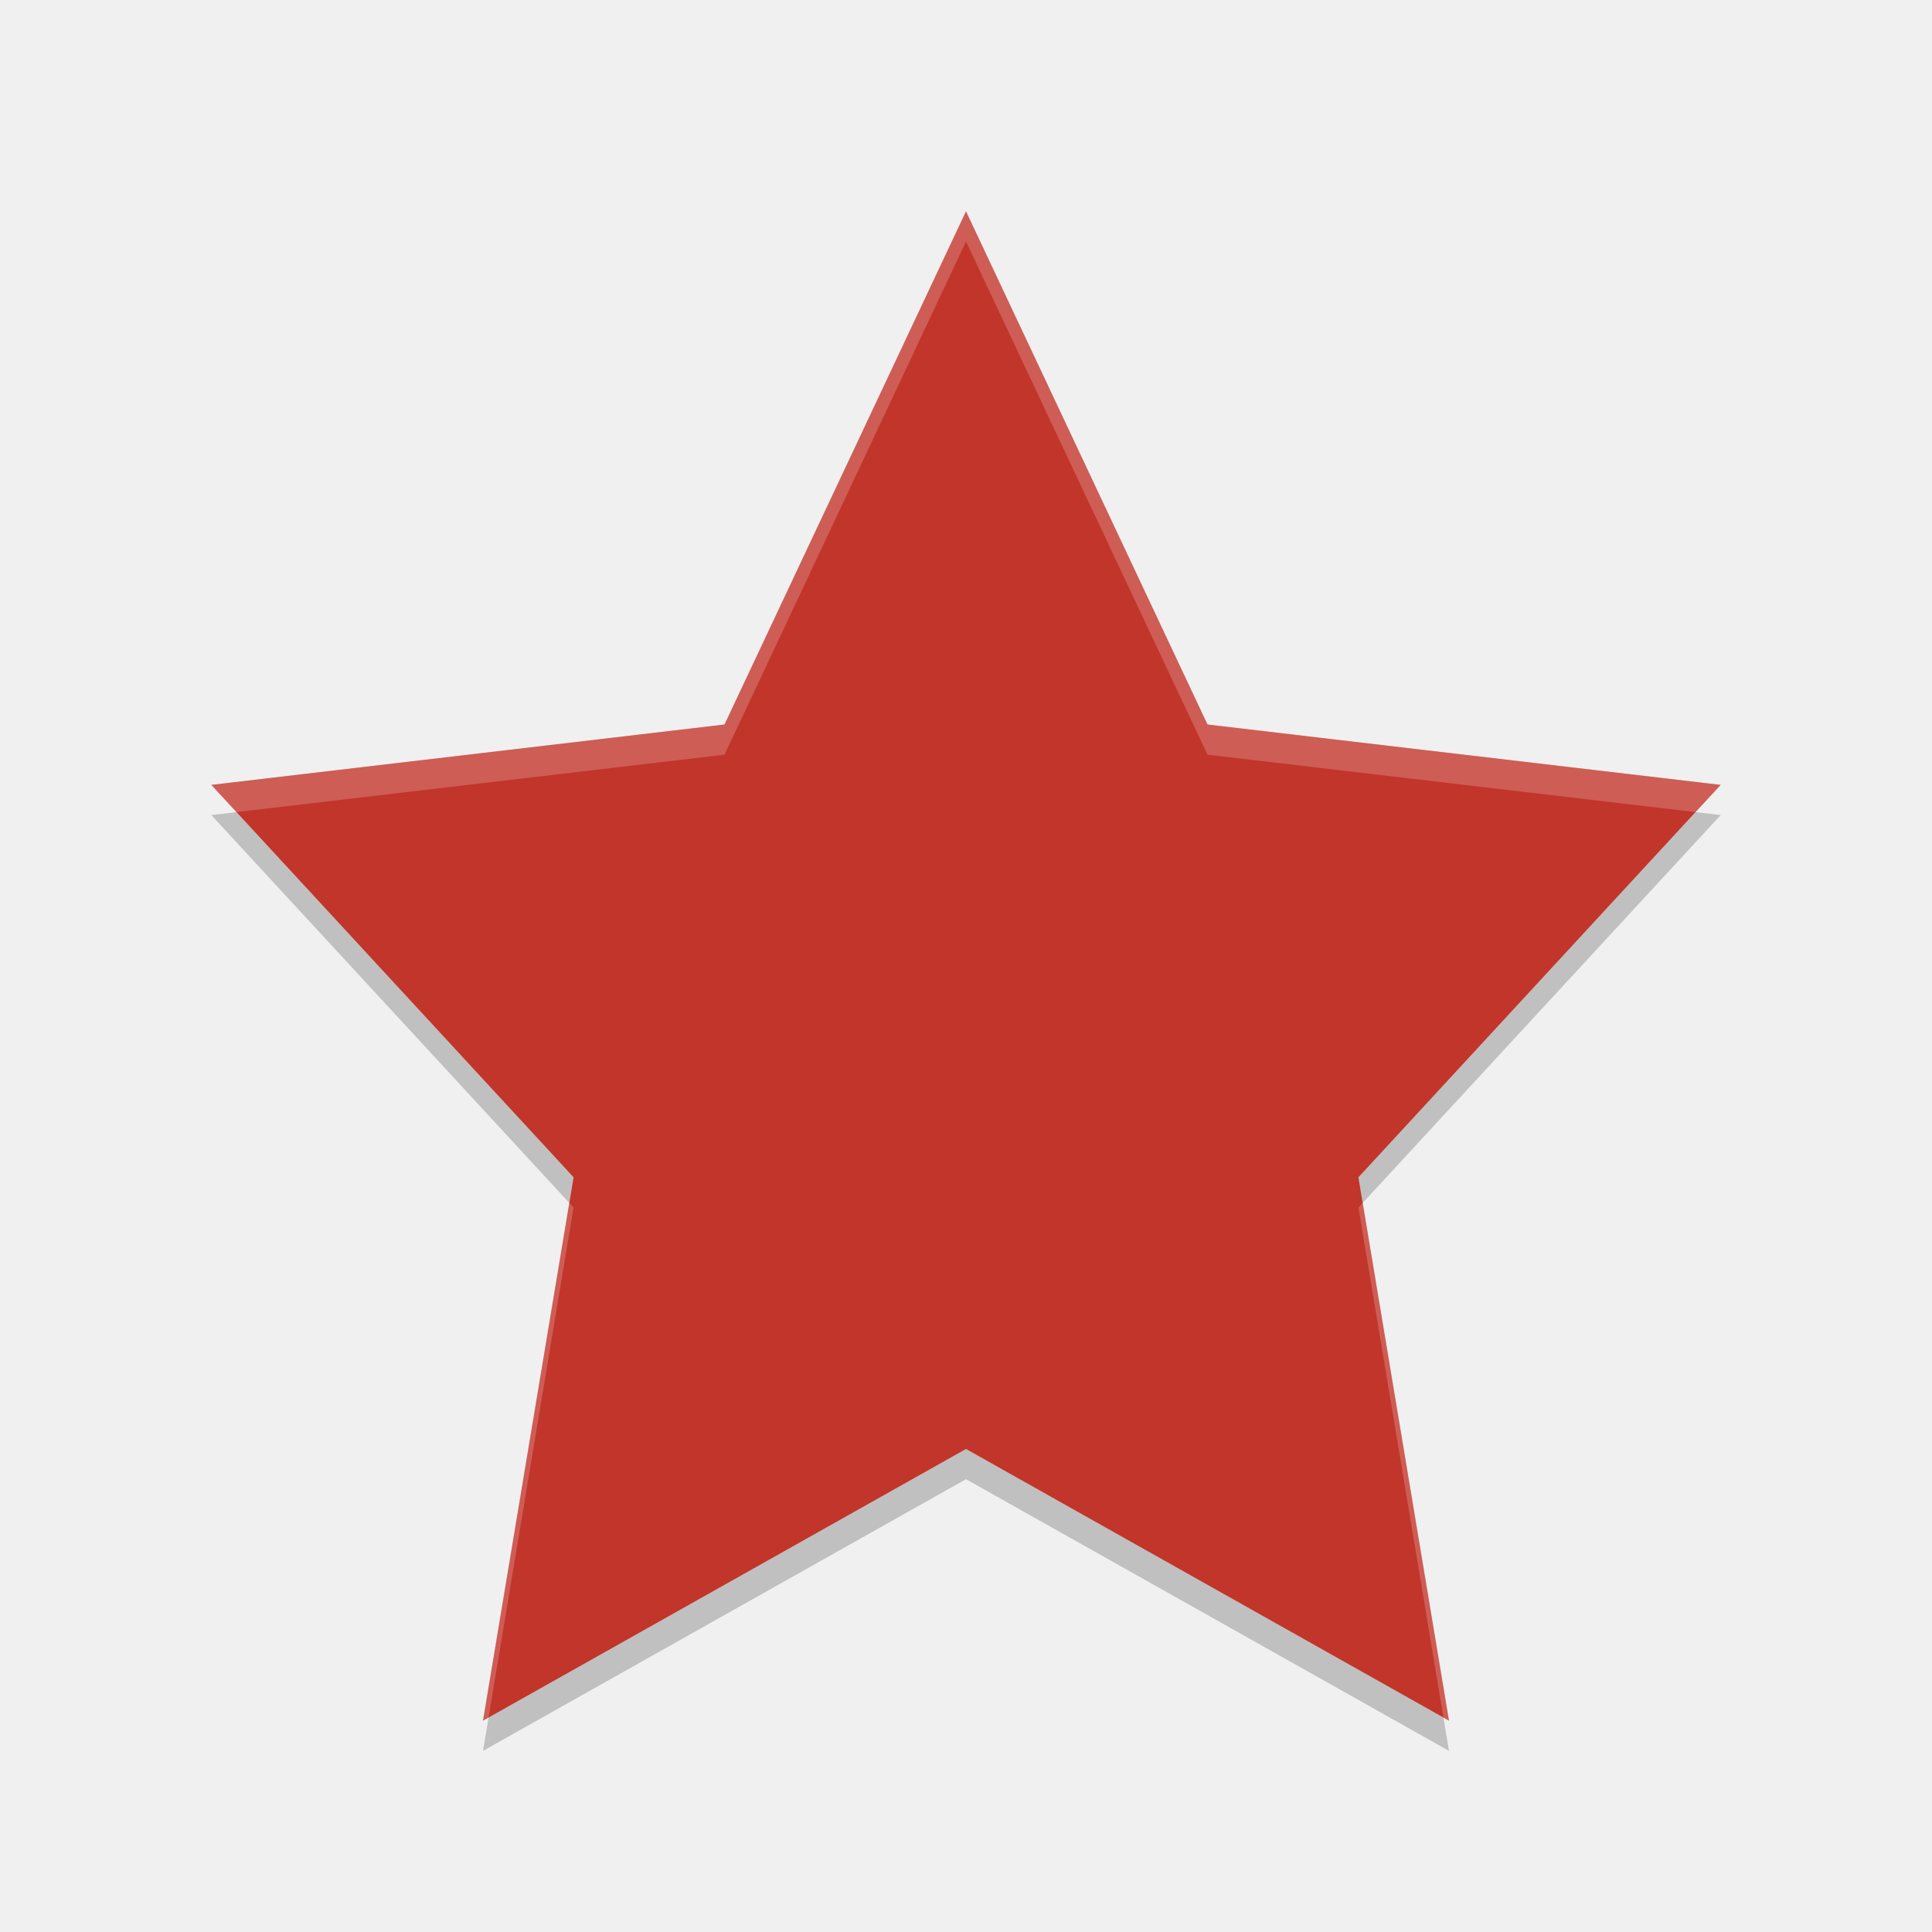
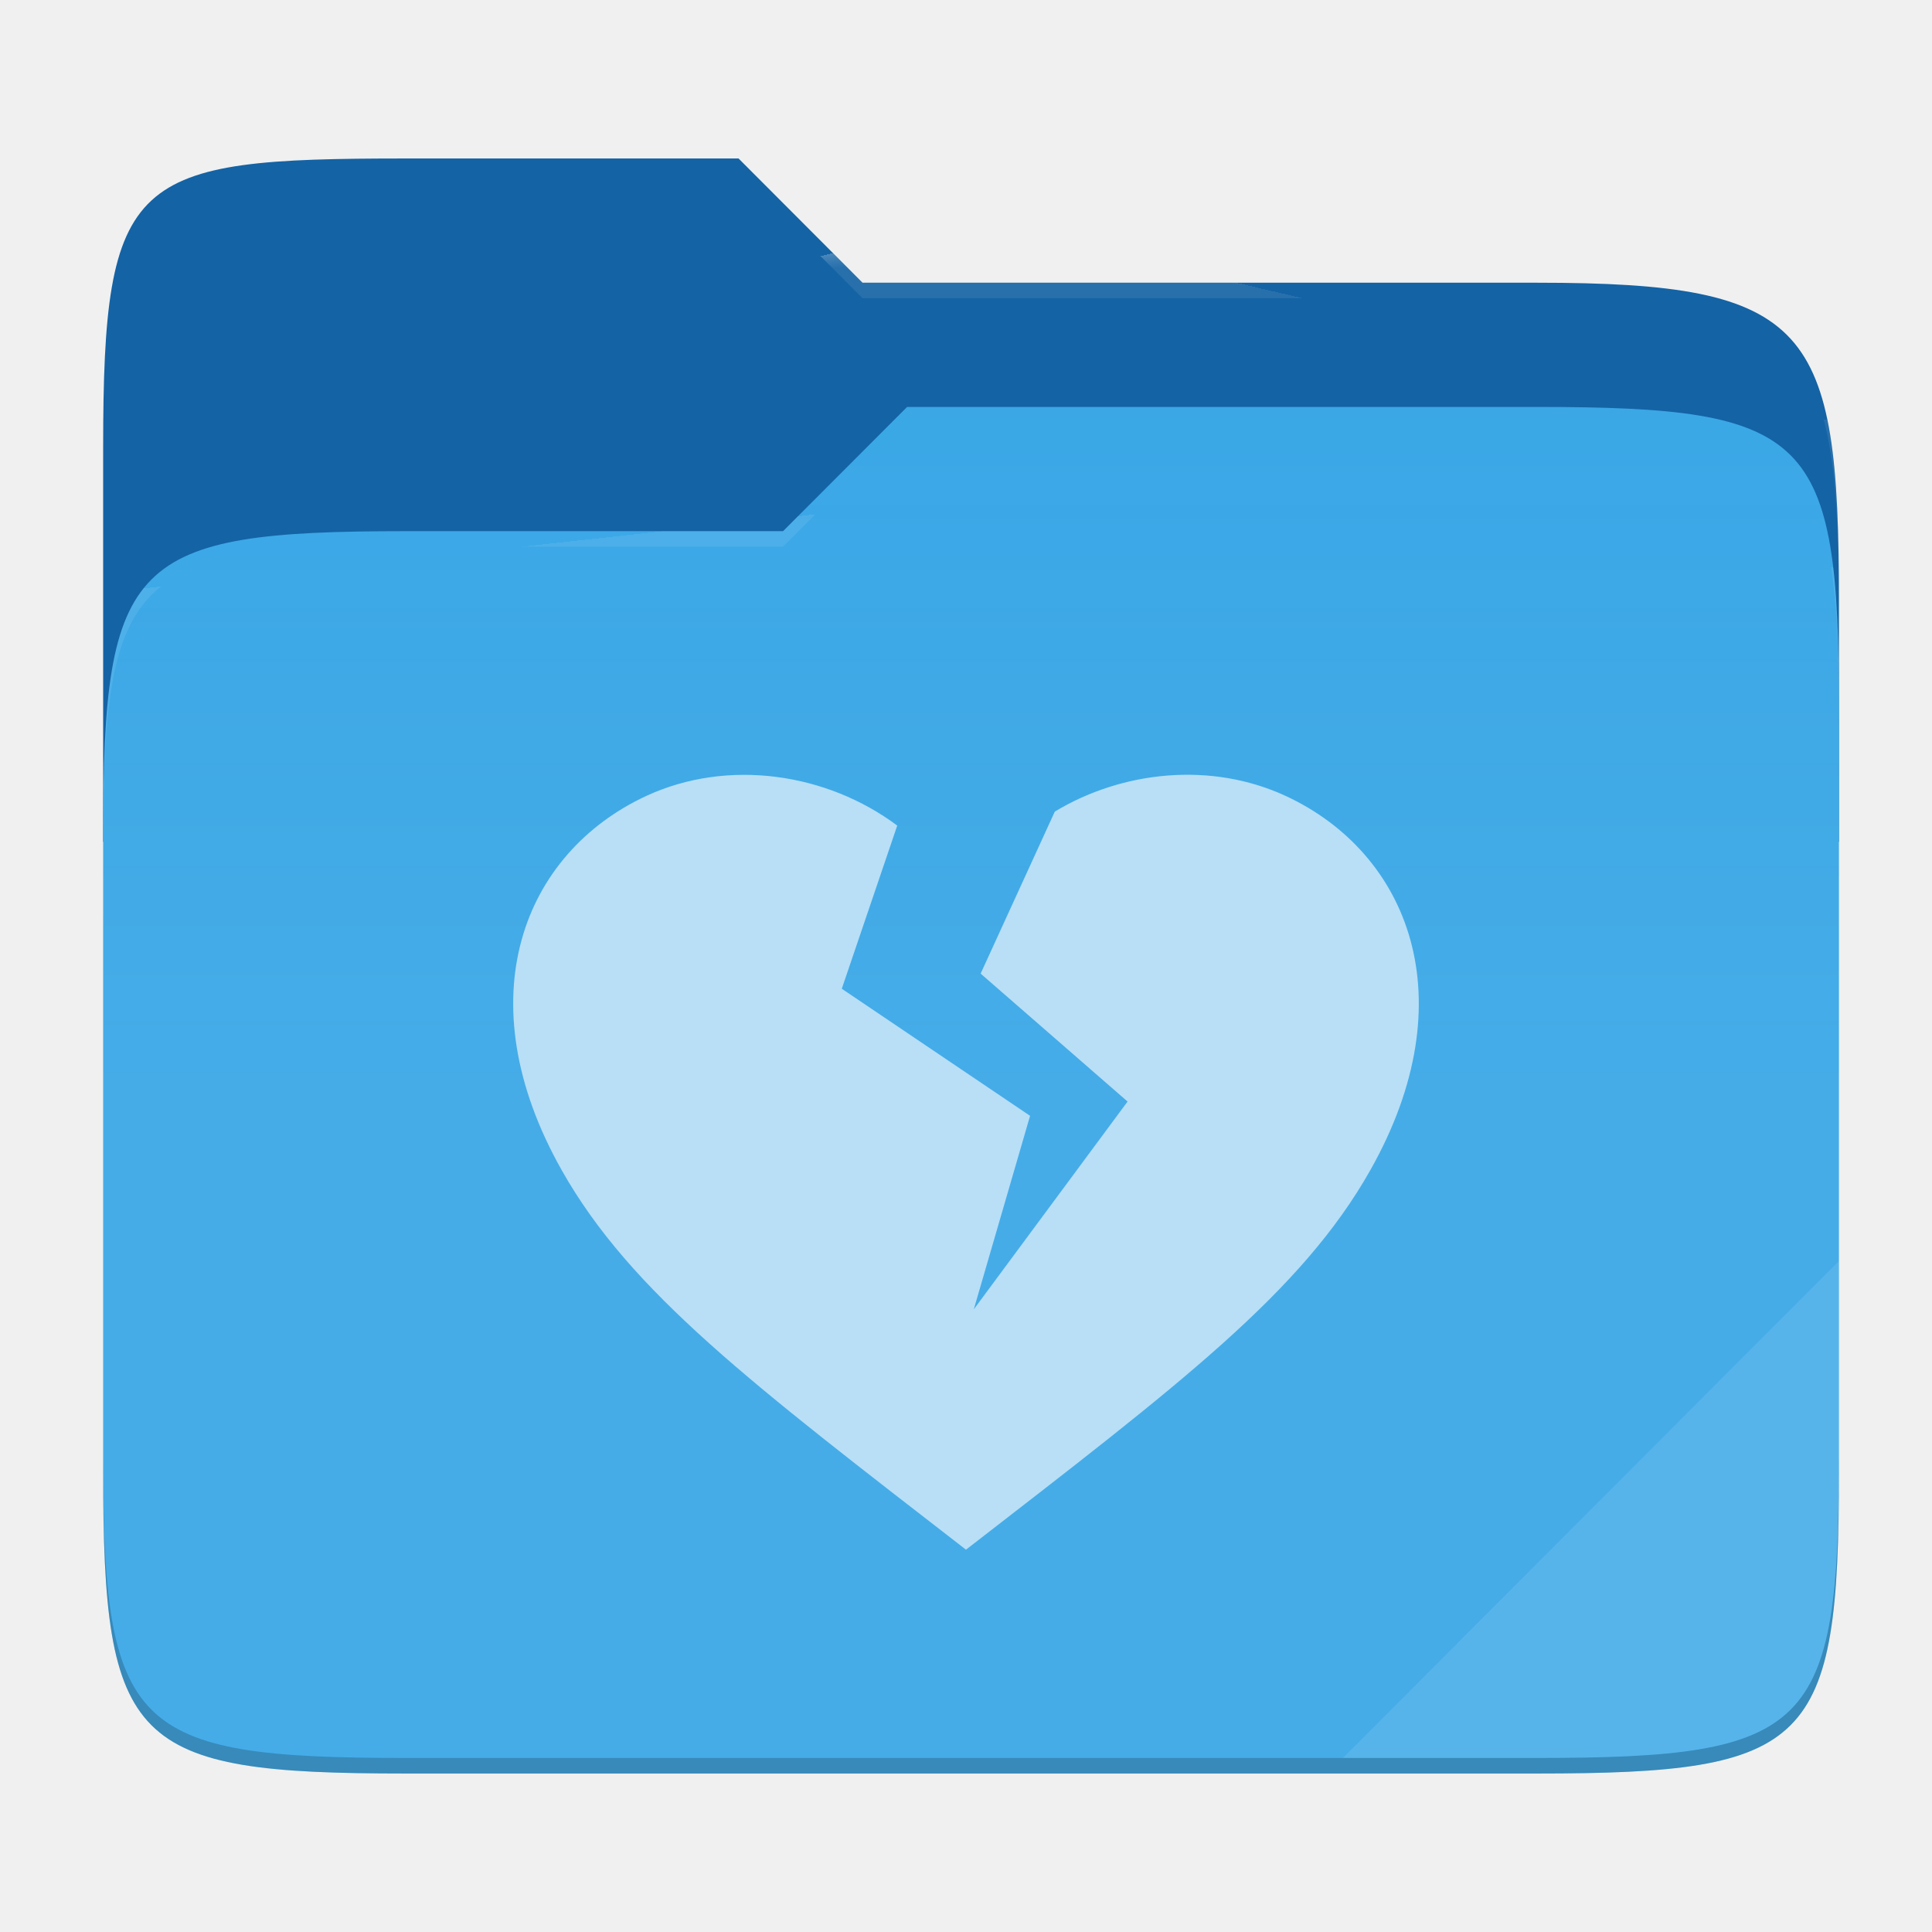
- <svg xmlns="http://www.w3.org/2000/svg" width="64" height="64" version="1">
-   <path fill="#c2352a" d="M32 7l8 17 17 2-12 13 3 18-16-9-16 9 3-18L7 26l17-2z" />
-   <path fill="#ffffff" opacity=".2" d="M32 7l-8 17-17 2 .832.902L24 25l8-17 8 17 16.168 1.902L57 26l-17-2zM18.859 39.848L16 57l.184-.104L19 40zm26.281 0L45 40l2.816 16.896L48 57z" />
-   <path opacity=".2" d="M7.832 26.902L7 27l11.859 12.848L19 39zm48.336 0L45 39l.141.848L57 27zM32 48l-15.816 8.896L16 58l16-9 16 9-.184-1.104z" />
+ <svg xmlns="http://www.w3.org/2000/svg" style="isolation:isolate" width="256" height="256" viewBox="0 0 256 256">
+   <g>
+     <path fill="#1463a5" d="M 53.705 21 C 17.39 21 13.667 23.055 13.667 59.371 L 13.667 111.538 L 243.667 111.538 L 243.667 79.563 C 243.667 43.247 239.943 37.461 203.628 37.461 L 114.292 37.461 L 97.864 21 L 53.705 21 Z" />
+     <path fill="#37a6e6" d="M 53.705 70.384 C 17.388 70.384 13.667 74.114 13.667 110.429 L 13.667 194.953 C 13.667 231.269 17.388 235 53.705 235 L 203.628 235 C 239.945 235 243.667 231.269 243.667 194.953 L 243.667 93.969 C 243.667 57.653 239.945 53.922 203.628 53.922 L 120.197 53.922 L 103.759 70.384 L 53.705 70.384 Z" />
+     <linearGradient id="_lgradient_17" x1="0" x2="0" y1=".5" y2="-.5" gradientTransform="matrix(230,0,0,181.078,13.667,53.922)" gradientUnits="userSpaceOnUse">
+       <stop offset="0%" stop-opacity=".07" style="stop-color:#fff" />
+       <stop offset="67.282%" stop-opacity="0" style="stop-color:#fcefe8" />
+     </linearGradient>
+     <path fill="url(#_lgradient_17)" d="M 53.705 70.384 C 17.388 70.384 13.667 74.114 13.667 110.429 L 13.667 194.953 C 13.667 231.269 17.388 235 53.705 235 L 203.628 235 C 239.945 235 243.667 231.269 243.667 194.953 L 243.667 93.969 C 243.667 57.653 239.945 53.922 203.628 53.922 L 120.197 53.922 L 103.759 70.384 L 53.705 70.384 Z" />
+     <g opacity=".4">
+       <radialGradient id="_rgradient_34" cx=".5" cy=".5" r=".272" fx=".5" fy=".136" gradientTransform="matrix(230,0,0,60.62,13.667,21)" gradientUnits="userSpaceOnUse">
+         <stop offset="0%" style="stop-color:#fff" />
+         <stop offset="100%" stop-opacity=".204" style="stop-color:#fff" />
+       </radialGradient>
+       <path fill="url(#_rgradient_34)" d="M 53.705 21 C 17.39 21 13.667 23.055 13.667 59.371 L 13.667 61.43 C 13.667 25.114 17.39 23.057 53.705 23.057 L 97.864 23.057 L 114.292 39.518 L 203.628 39.518 C 239.943 39.518 243.667 45.304 243.667 81.62 L 243.667 79.563 C 243.667 43.247 239.943 37.461 203.628 37.461 L 114.292 37.461 L 97.864 21 L 53.705 21 Z" />
+     </g>
+     <g opacity=".4">
+       <radialGradient id="_rgradient_35" cx=".5" cy=".5" r=".272" fx=".482" fy=".211" gradientTransform="matrix(230,0,0,58.565,13.667,53.922)" gradientUnits="userSpaceOnUse">
+         <stop offset="0%" style="stop-color:#fff" />
+         <stop offset="100%" stop-opacity=".204" style="stop-color:#fff" />
+       </radialGradient>
+       <path fill="url(#_rgradient_35)" d="M 120.197 53.922 L 103.759 70.384 L 53.705 70.384 C 17.39 70.384 13.667 74.112 13.667 110.427 L 13.667 112.487 C 13.667 76.171 17.39 72.441 53.705 72.441 L 103.759 72.441 L 120.197 55.981 L 203.628 55.981 C 239.943 55.981 243.667 59.708 243.667 96.024 L 243.667 93.967 C 243.667 57.651 239.943 53.922 203.628 53.922 L 120.197 53.922 Z" />
+     </g>
+     <g opacity=".1">
+       <path fill="#ffffff" d="M 243.667 167.096 L 177.952 232.941 L 203.628 232.941 C 239.943 232.941 243.667 229.214 243.667 192.898 L 243.667 167.096 Z" />
+     </g>
+     <g opacity=".2">
+       <path d="M 13.667 192.898 L 13.667 194.955 C 13.667 231.271 17.39 235 53.705 235 L 203.628 235 C 239.943 235 243.667 231.271 243.667 194.955 L 243.667 192.898 C 243.667 229.214 239.943 232.941 203.628 232.941 L 53.705 232.941 C 17.39 232.941 13.667 229.214 13.667 192.898 Z" />
+     </g>
+   </g>
+   <path fill="#b8dff6" d="M 170.358 105.465 C 160.538 100.919 148.801 102.101 139.769 107.537 L 129.94 129.009 L 149.409 145.96 L 129.033 173.493 L 136.49 147.852 L 111.542 131.012 L 118.888 109.395 C 109.599 102.443 96.483 100.448 85.636 105.465 C 69.361 113.016 61.579 132.305 74.438 155.069 C 83.573 171.259 99.762 183.467 127.997 205.341 C 156.241 183.467 172.421 171.267 181.565 155.069 C 194.424 132.305 186.633 113.016 170.358 105.465 Z" />
</svg>
